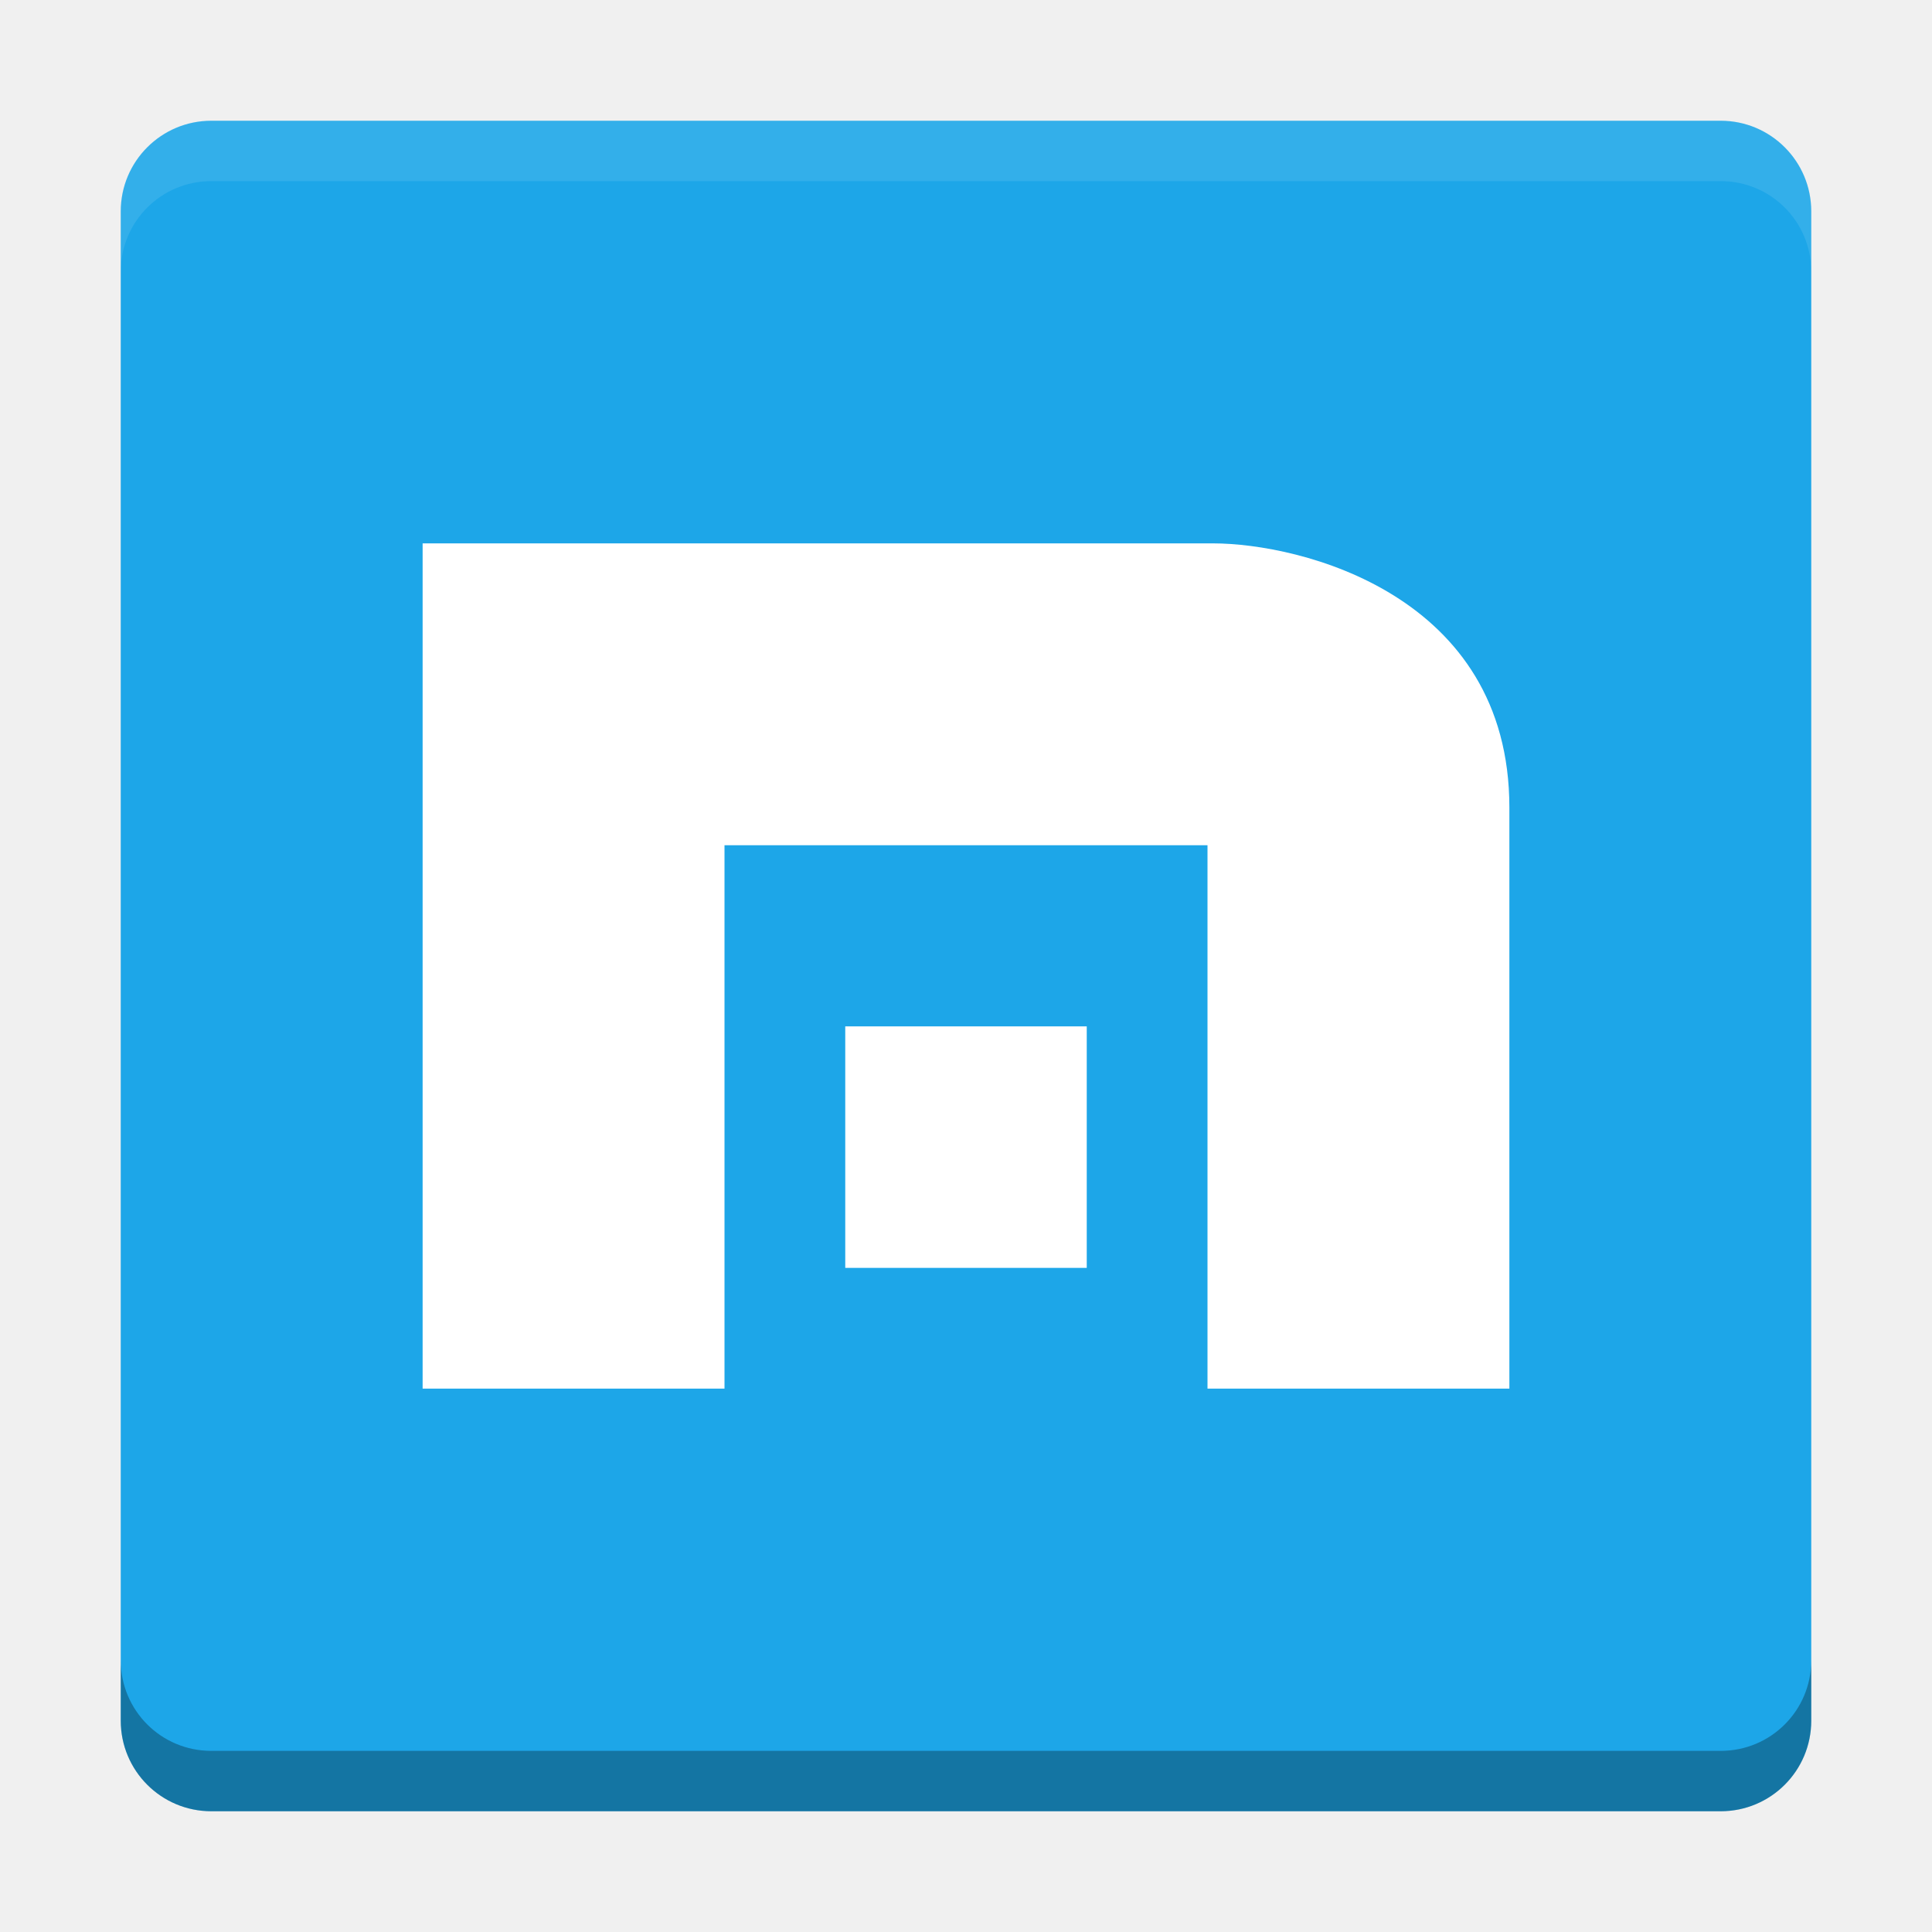
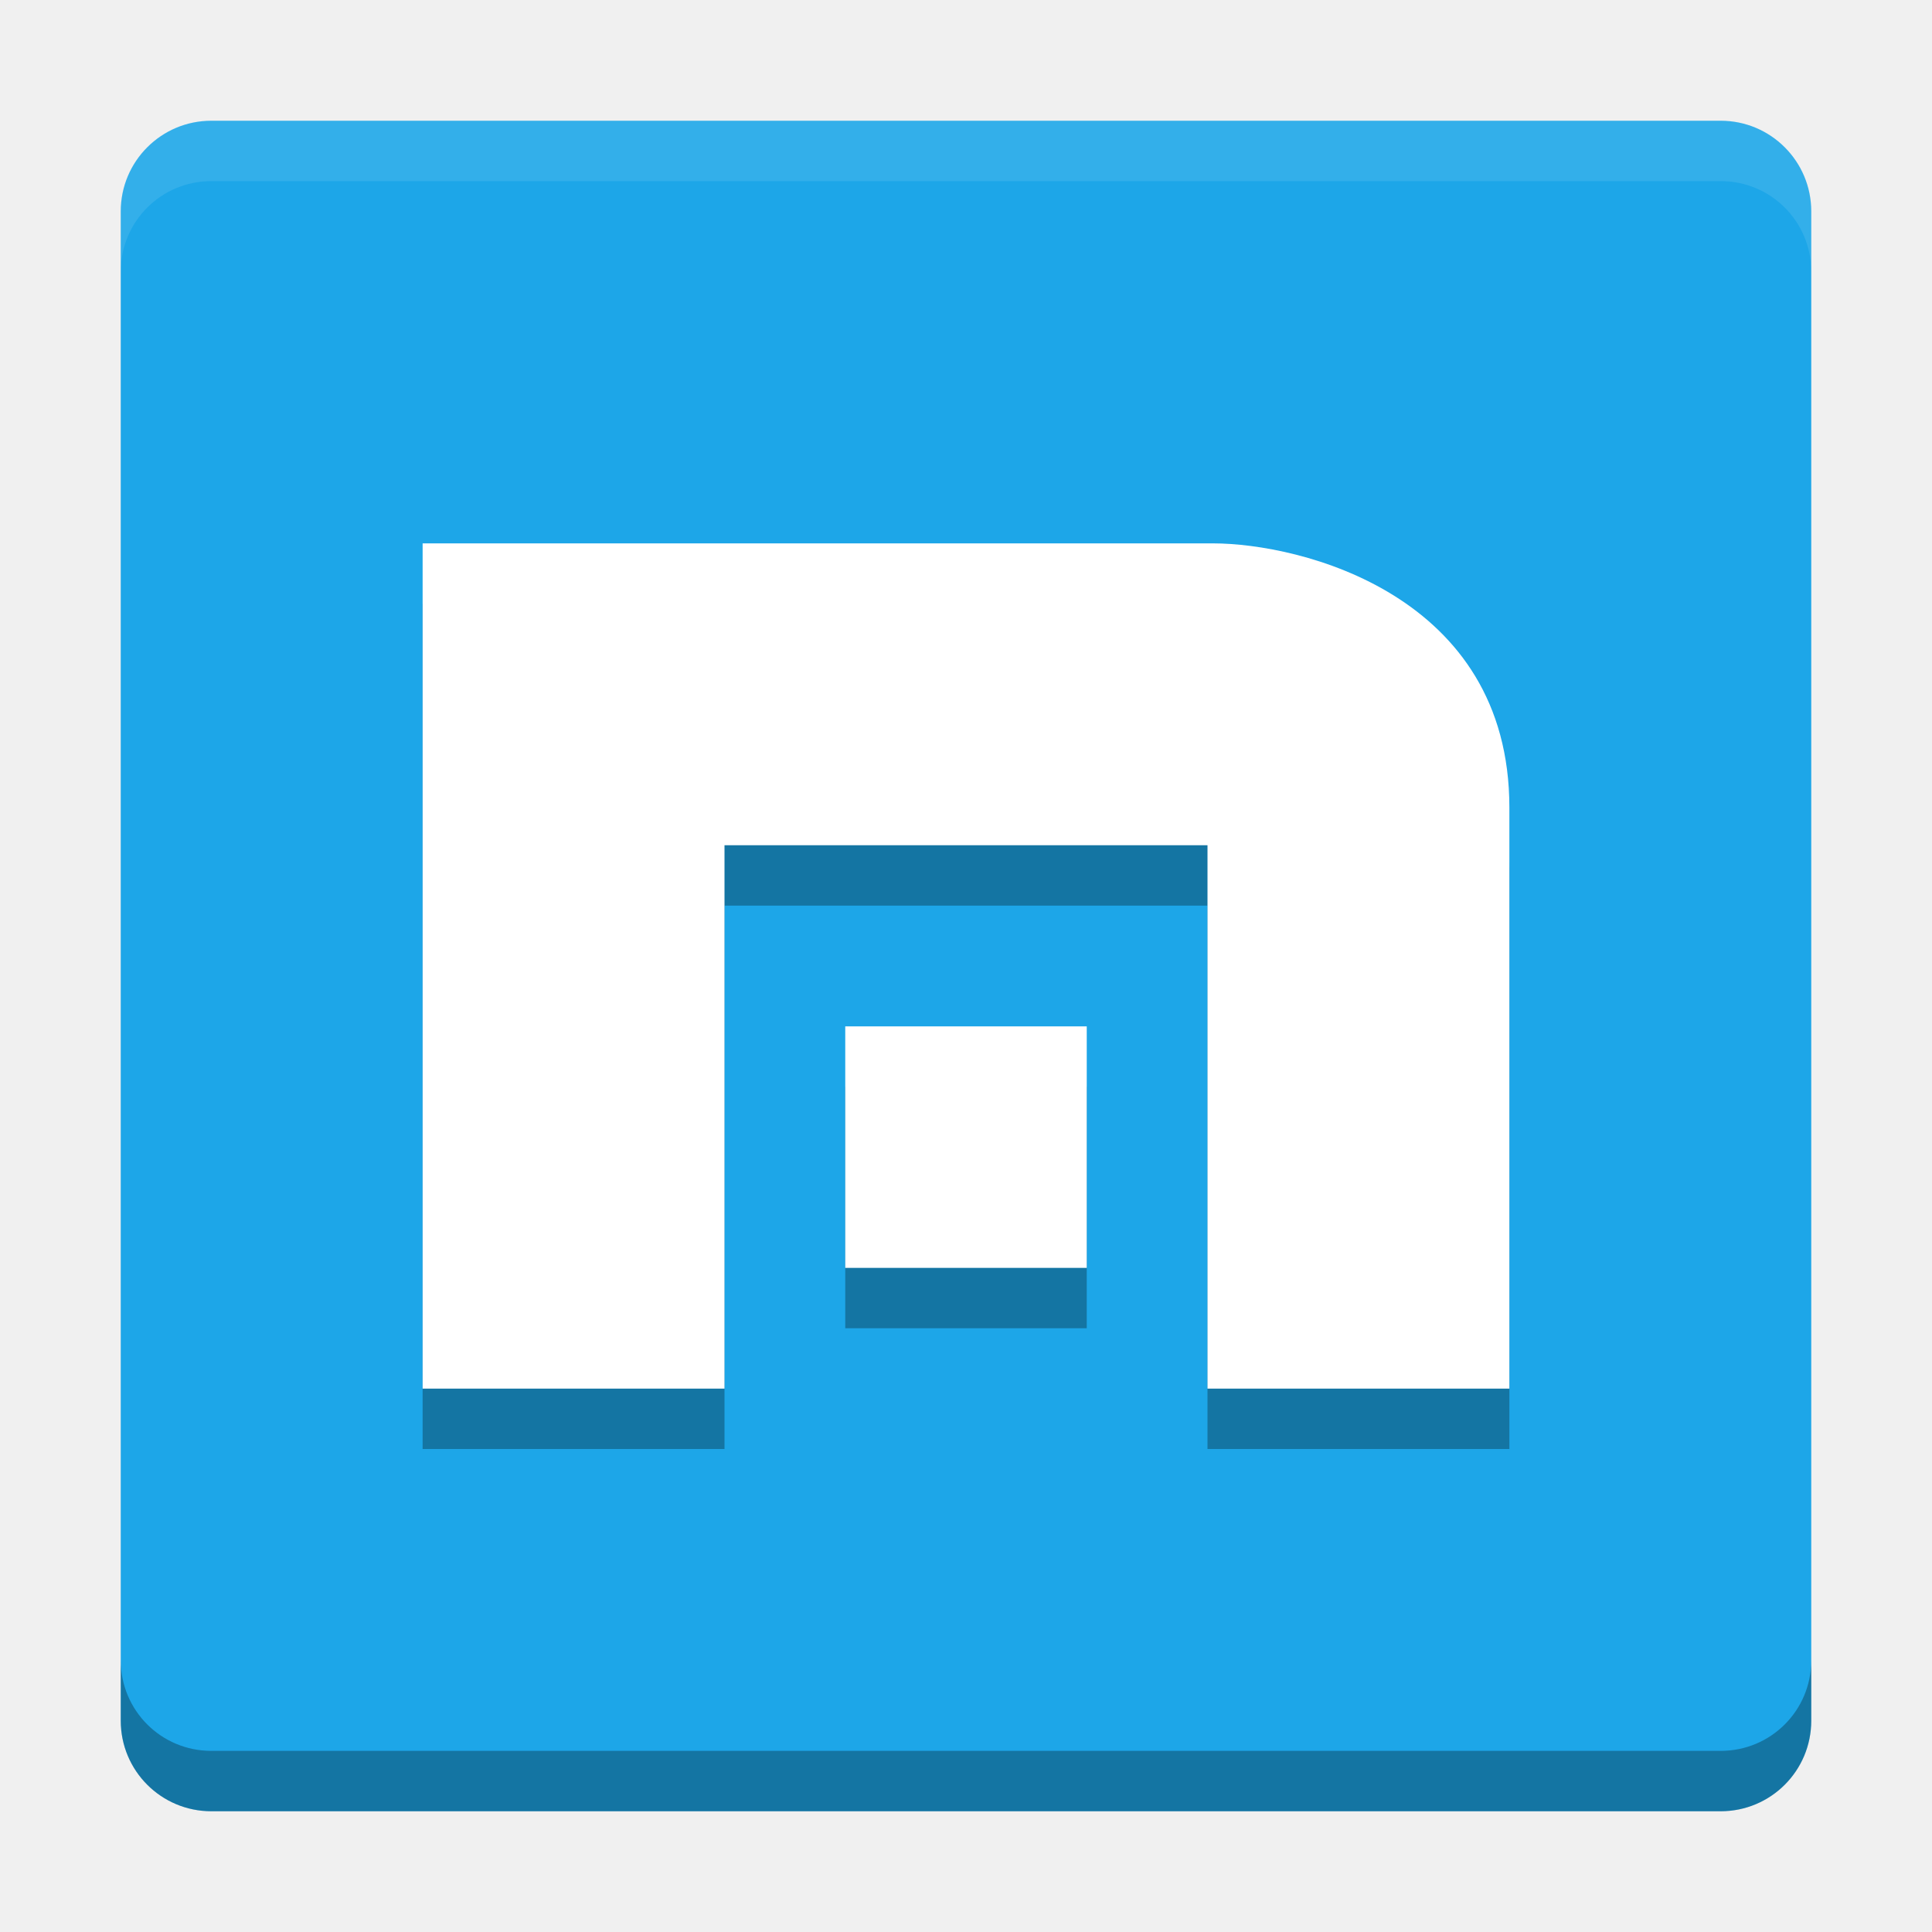
<svg xmlns="http://www.w3.org/2000/svg" id="svg2817" height="32" width="32" version="1.0">
+   <defs id="defs220" />
  <text id="text4087-2-6-5" opacity=".8" font-size="12.666px" xml:space="preserve" y="-5.187" x="877.226" font-family="'Bitstream Vera Sans'" fill="#000000">
    <tspan id="tspan4089-7-2-9" y="-5.187" x="877.226" />
  </text>
  <text id="text4087-2-6-5-5" opacity=".8" font-size="12.666px" xml:space="preserve" y="-45.929" x="901.187" font-family="'Bitstream Vera Sans'" fill="#000000">
    <tspan id="tspan4089-7-2-9-6" y="-45.929" x="901.187" />
  </text>
  <text id="text4087-2-6-5-2" opacity=".8" font-size="12.666px" xml:space="preserve" y="-76.007" x="-569.371" font-family="'Bitstream Vera Sans'" fill="#000000">
    <tspan id="tspan4089-7-2-9-2" y="-76.007" x="-569.371" />
  </text>
  <text id="text4087-2-6-5-59" opacity=".8" font-size="12.666px" xml:space="preserve" y="669.546" x="-2393.057" font-family="'Bitstream Vera Sans'" fill="#000000">
    <tspan id="tspan4089-7-2-9-4" y="669.546" x="-2393.057" />
  </text>
  <text id="text4087-2-6-5-1" opacity=".8" font-size="12.666px" xml:space="preserve" y="-461.328" x="-454.88" font-family="'Bitstream Vera Sans'" fill="#000000">
    <tspan id="tspan4089-7-2-9-7" y="-461.328" x="-454.88" />
  </text>
  <text id="text4087-2-6-5-7" opacity=".8" font-size="12.666px" xml:space="preserve" y="-874.798" x="352.722" font-family="'Bitstream Vera Sans'" fill="#000000">
    <tspan id="tspan4089-7-2-9-1" y="-874.798" x="352.722" />
  </text>
  <text id="text4087-2-6-5-5-3" opacity=".8" font-size="12.666px" xml:space="preserve" y="-915.54" x="376.683" font-family="'Bitstream Vera Sans'" fill="#000000">
    <tspan id="tspan4089-7-2-9-6-5" y="-915.54" x="376.683" />
  </text>
  <text id="text4087-2-6-5-3" opacity=".8" font-size="12.666px" xml:space="preserve" y="-922.75" x="-1114.78" font-family="'Bitstream Vera Sans'" fill="#000000">
    <tspan id="tspan4089-7-2-9-18" y="-922.75" x="-1114.78" />
  </text>
  <text id="text4087-2-6-5-4" opacity=".8" font-size="12.666px" xml:space="preserve" y="-1195.984" x="345.763" font-family="'Bitstream Vera Sans'" fill="#000000">
    <tspan id="tspan4089-7-2-9-9" y="-1195.984" x="345.763" />
  </text>
  <text id="text4087-2-6-5-7-1" opacity=".8" font-size="12.666px" xml:space="preserve" y="-569.293" x="1831.886" font-family="'Bitstream Vera Sans'" fill="#000000">
    <tspan id="tspan4089-7-2-9-1-8" y="-569.293" x="1831.886" />
  </text>
  <text id="text4087-2-6-5-5-5" opacity=".8" font-size="12.666px" xml:space="preserve" y="-610.034" x="1855.847" font-family="'Bitstream Vera Sans'" fill="#000000">
    <tspan id="tspan4089-7-2-9-6-9" y="-610.034" x="1855.847" />
  </text>
  <text id="text4087-2-6-5-75" opacity=".8" font-size="12.666px" xml:space="preserve" y="-617.244" x="364.384" font-family="'Bitstream Vera Sans'" fill="#000000">
    <tspan id="tspan4089-7-2-9-3" y="-617.244" x="364.384" />
  </text>
  <text id="text4087-2-6-5-4-8" opacity=".8" font-size="12.666px" xml:space="preserve" y="-890.478" x="1824.927" font-family="'Bitstream Vera Sans'" fill="#000000">
    <tspan id="tspan4089-7-2-9-9-8" y="-890.478" x="1824.927" />
  </text>
  <text id="text4087-2-6-5-45" opacity=".8" font-size="12.666px" xml:space="preserve" y="-665.336" x="-573.433" font-family="'Bitstream Vera Sans'" fill="#000000">
    <tspan id="tspan4089-7-2-9-75" y="-665.336" x="-573.433" />
  </text>
  <text id="text4087-2-6-5-59-7" opacity=".8" font-size="12.666px" xml:space="preserve" y="80.218" x="-2397.118" font-family="'Bitstream Vera Sans'" fill="#000000">
    <tspan id="tspan4089-7-2-9-4-0" y="80.218" x="-2397.118" />
  </text>
  <text id="text4087-2-6-5-8" opacity=".8" font-size="12.666px" xml:space="preserve" y="173.09" x="-682.363" font-family="'Bitstream Vera Sans'" fill="#000000">
    <tspan id="tspan4089-7-2-9-19" y="173.09" x="-682.363" />
  </text>
  <text id="text4087-2-6-5-7-5" opacity=".8" font-size="12.666px" xml:space="preserve" y="-6.092" x="426.662" font-family="'Bitstream Vera Sans'" fill="#000000">
    <tspan id="tspan4089-7-2-9-1-2" y="-6.092" x="426.662" />
  </text>
  <text id="text4087-2-6-5-5-0" opacity=".8" font-size="12.666px" xml:space="preserve" y="-46.834" x="450.622" font-family="'Bitstream Vera Sans'" fill="#000000">
    <tspan id="tspan4089-7-2-9-6-2" y="-46.834" x="450.622" />
  </text>
  <text id="text4087-2-6-5-26" opacity=".8" font-size="12.666px" xml:space="preserve" y="-54.044" x="-1040.841" font-family="'Bitstream Vera Sans'" fill="#000000">
    <tspan id="tspan4089-7-2-9-90" y="-54.044" x="-1040.841" />
  </text>
  <text id="text4087-2-6-5-4-3" opacity=".8" font-size="12.666px" xml:space="preserve" y="-327.278" x="419.702" font-family="'Bitstream Vera Sans'" fill="#000000">
    <tspan id="tspan4089-7-2-9-9-5" y="-327.278" x="419.702" />
  </text>
  <text id="text4087-2-6-5-55" opacity=".8" font-size="12.666px" xml:space="preserve" y="-56.758" x="-608.033" font-family="'Bitstream Vera Sans'" fill="#000000">
    <tspan id="tspan4089-7-2-9-32" y="-56.758" x="-608.033" />
  </text>
  <text id="text4087-2-6-5-59-9" opacity=".8" font-size="12.666px" xml:space="preserve" y="688.795" x="-2431.718" font-family="'Bitstream Vera Sans'" fill="#000000">
    <tspan id="tspan4089-7-2-9-4-1" y="688.795" x="-2431.718" />
  </text>
  <text id="text4087-2-6-5-1-8" opacity=".8" font-size="12.666px" xml:space="preserve" y="-918.289" x="-456.939" font-family="'Bitstream Vera Sans'" fill="#000000">
    <tspan id="tspan4089-7-2-9-7-8" y="-918.289" x="-456.939" />
  </text>
  <text id="text4087-2-6-5-7-8" opacity=".8" font-size="12.666px" xml:space="preserve" y="-1331.759" x="350.663" font-family="'Bitstream Vera Sans'" fill="#000000">
    <tspan id="tspan4089-7-2-9-1-9" y="-1331.759" x="350.663" />
  </text>
  <text id="text4087-2-6-5-5-52" opacity=".8" font-size="12.666px" xml:space="preserve" y="-1372.501" x="374.624" font-family="'Bitstream Vera Sans'" fill="#000000">
    <tspan id="tspan4089-7-2-9-6-4" y="-1372.501" x="374.624" />
  </text>
  <text id="text4087-2-6-5-3-4" opacity=".8" font-size="12.666px" xml:space="preserve" y="-1379.71" x="-1116.84" font-family="'Bitstream Vera Sans'" fill="#000000">
    <tspan id="tspan4089-7-2-9-18-3" y="-1379.71" x="-1116.84" />
  </text>
  <text id="text4087-2-6-5-4-7" opacity=".8" font-size="12.666px" xml:space="preserve" y="-1652.945" x="343.703" font-family="'Bitstream Vera Sans'" fill="#000000">
    <tspan id="tspan4089-7-2-9-9-54" y="-1652.945" x="343.703" />
  </text>
  <text id="text4087-2-6-5-7-1-2" opacity=".8" font-size="12.666px" xml:space="preserve" y="-1026.253" x="1829.826" font-family="'Bitstream Vera Sans'" fill="#000000">
    <tspan id="tspan4089-7-2-9-1-8-0" y="-1026.253" x="1829.826" />
  </text>
  <text id="text4087-2-6-5-5-5-6" opacity=".8" font-size="12.666px" xml:space="preserve" y="-1066.995" x="1853.787" font-family="'Bitstream Vera Sans'" fill="#000000">
    <tspan id="tspan4089-7-2-9-6-9-8" y="-1066.995" x="1853.787" />
  </text>
  <text id="text4087-2-6-5-75-4" opacity=".8" font-size="12.666px" xml:space="preserve" y="-1074.205" x="362.324" font-family="'Bitstream Vera Sans'" fill="#000000">
    <tspan id="tspan4089-7-2-9-3-9" y="-1074.205" x="362.324" />
  </text>
  <text id="text4087-2-6-5-4-8-1" opacity=".8" font-size="12.666px" xml:space="preserve" y="-1347.439" x="1822.867" font-family="'Bitstream Vera Sans'" fill="#000000">
    <tspan id="tspan4089-7-2-9-9-8-8" y="-1347.439" x="1822.867" />
  </text>
  <text id="text4087-2-6-5-45-0" opacity=".8" font-size="12.666px" xml:space="preserve" y="-1122.296" x="-575.492" font-family="'Bitstream Vera Sans'" fill="#000000">
    <tspan id="tspan4089-7-2-9-75-2" y="-1122.296" x="-575.492" />
  </text>
  <text id="text4087-2-6-5-59-5" opacity=".8" font-size="12.666px" xml:space="preserve" y="-376.743" x="-2399.178" font-family="'Bitstream Vera Sans'" fill="#000000">
    <tspan id="tspan4089-7-2-9-4-00" y="-376.743" x="-2399.178" />
  </text>
  <text id="text4087-2-6-5-264" opacity=".8" font-size="12.666px" xml:space="preserve" y="-283.87" x="-684.422" font-family="'Bitstream Vera Sans'" fill="#000000">
    <tspan id="tspan4089-7-2-9-8" y="-283.87" x="-684.422" />
  </text>
  <text id="text4087-2-6-5-42" opacity=".8" font-size="12.666px" xml:space="preserve" y="-42.956" x="155.592" font-family="'Bitstream Vera Sans'" fill="#000000">
    <tspan id="tspan4089-7-2-9-93" y="-42.956" x="155.592" />
  </text>
  <text id="text4087-2-6-5-5-05" opacity=".8" font-size="12.666px" xml:space="preserve" y="-83.698" x="179.553" font-family="'Bitstream Vera Sans'" fill="#000000">
    <tspan id="tspan4089-7-2-9-6-49" y="-83.698" x="179.553" />
  </text>
  <text id="text4087-2-6-5-1-4" opacity=".8" font-size="12.666px" xml:space="preserve" y="-277.727" x="-1090.263" font-family="'Bitstream Vera Sans'" fill="#000000">
    <tspan id="tspan4089-7-2-9-7-7" y="-277.727" x="-1090.263" />
  </text>
  <text id="text4087-2-6-5-7-56" opacity=".8" font-size="12.666px" xml:space="preserve" y="-691.197" x="-282.661" font-family="'Bitstream Vera Sans'" fill="#000000">
    <tspan id="tspan4089-7-2-9-1-1" y="-691.197" x="-282.661" />
  </text>
  <text id="text4087-2-6-5-5-8" opacity=".8" font-size="12.666px" xml:space="preserve" y="-731.938" x="-258.7" font-family="'Bitstream Vera Sans'" fill="#000000">
    <tspan id="tspan4089-7-2-9-6-7" y="-731.938" x="-258.7" />
  </text>
  <text id="text4087-2-6-5-3-42" opacity=".8" font-size="12.666px" xml:space="preserve" y="-739.148" x="-1750.164" font-family="'Bitstream Vera Sans'" fill="#000000">
    <tspan id="tspan4089-7-2-9-18-39" y="-739.148" x="-1750.164" />
  </text>
  <text id="text4087-2-6-5-4-4" opacity=".8" font-size="12.666px" xml:space="preserve" y="-1012.383" x="-289.621" font-family="'Bitstream Vera Sans'" fill="#000000">
    <tspan id="tspan4089-7-2-9-9-3" y="-1012.383" x="-289.621" />
  </text>
  <text id="text4087-2-6-5-7-1-0" opacity=".8" font-size="12.666px" xml:space="preserve" y="-385.691" x="1196.503" font-family="'Bitstream Vera Sans'" fill="#000000">
    <tspan id="tspan4089-7-2-9-1-8-5" y="-385.691" x="1196.503" />
  </text>
  <text id="text4087-2-6-5-5-5-5" opacity=".8" font-size="12.666px" xml:space="preserve" y="-426.433" x="1220.463" font-family="'Bitstream Vera Sans'" fill="#000000">
    <tspan id="tspan4089-7-2-9-6-9-2" y="-426.433" x="1220.463" />
  </text>
  <text id="text4087-2-6-5-75-9" opacity=".8" font-size="12.666px" xml:space="preserve" y="-433.643" x="-271" font-family="'Bitstream Vera Sans'" fill="#000000">
    <tspan id="tspan4089-7-2-9-3-1" y="-433.643" x="-271" />
  </text>
  <text id="text4087-2-6-5-4-8-18" opacity=".8" font-size="12.666px" xml:space="preserve" y="-706.877" x="1189.543" font-family="'Bitstream Vera Sans'" fill="#000000">
    <tspan id="tspan4089-7-2-9-9-8-4" y="-706.877" x="1189.543" />
  </text>
  <text id="text4087-2-6-5-45-3" opacity=".8" font-size="12.666px" xml:space="preserve" y="-481.734" x="-1208.816" font-family="'Bitstream Vera Sans'" fill="#000000">
    <tspan id="tspan4089-7-2-9-75-7" y="-481.734" x="-1208.816" />
  </text>
  <text id="text4087-2-6-5-59-8" opacity=".8" font-size="12.666px" xml:space="preserve" y="263.819" x="-3032.502" font-family="'Bitstream Vera Sans'" fill="#000000">
    <tspan id="tspan4089-7-2-9-4-2" y="263.819" x="-3032.502" />
  </text>
  <g id="layer4-0" transform="matrix(.90475 0 0 .90475 -716.75 -692.29)">
    <text id="text4087-2-6-5-20" opacity=".8" font-size="14px" xml:space="preserve" y="1159.415" x="-664.274" font-family="'Bitstream Vera Sans'" fill="#000000">
      <tspan id="tspan4089-7-2-9-82" y="1159.415" x="-664.274" />
    </text>
  </g>
  <text id="text4087-2-6-5-9" opacity=".8" font-size="12.666px" xml:space="preserve" y="2.051" x="877.226" font-family="'Bitstream Vera Sans'" fill="#000000">
    <tspan id="tspan4089-7-2-9-43" y="2.051" x="877.226" />
  </text>
  <text id="text4087-2-6-5-5-51" opacity=".8" font-size="12.666px" xml:space="preserve" y="-38.691" x="901.187" font-family="'Bitstream Vera Sans'" fill="#000000">
    <tspan id="tspan4089-7-2-9-6-74" y="-38.691" x="901.187" />
  </text>
  <text id="text4087-2-6-5-2-3" opacity=".8" font-size="12.666px" xml:space="preserve" y="-68.769" x="-569.371" font-family="'Bitstream Vera Sans'" fill="#000000">
    <tspan id="tspan4089-7-2-9-2-1" y="-68.769" x="-569.371" />
  </text>
  <text id="text4087-2-6-5-59-4" opacity=".8" font-size="12.666px" xml:space="preserve" y="676.784" x="-2393.057" font-family="'Bitstream Vera Sans'" fill="#000000">
    <tspan id="tspan4089-7-2-9-4-6" y="676.784" x="-2393.057" />
  </text>
  <text id="text4087-2-6-5-1-9" opacity=".8" font-size="12.666px" xml:space="preserve" y="-454.09" x="-454.88" font-family="'Bitstream Vera Sans'" fill="#000000">
    <tspan id="tspan4089-7-2-9-7-4" y="-454.09" x="-454.88" />
  </text>
  <text id="text4087-2-6-5-7-2" opacity=".8" font-size="12.666px" xml:space="preserve" y="-867.56" x="352.722" font-family="'Bitstream Vera Sans'" fill="#000000">
    <tspan id="tspan4089-7-2-9-1-26" y="-867.56" x="352.722" />
  </text>
  <text id="text4087-2-6-5-5-3-4" opacity=".8" font-size="12.666px" xml:space="preserve" y="-908.302" x="376.683" font-family="'Bitstream Vera Sans'" fill="#000000">
    <tspan id="tspan4089-7-2-9-6-5-1" y="-908.302" x="376.683" />
  </text>
  <text id="text4087-2-6-5-3-2" opacity=".8" font-size="12.666px" xml:space="preserve" y="-915.512" x="-1114.78" font-family="'Bitstream Vera Sans'" fill="#000000">
    <tspan id="tspan4089-7-2-9-18-8" y="-915.512" x="-1114.78" />
  </text>
  <text id="text4087-2-6-5-4-89" opacity=".8" font-size="12.666px" xml:space="preserve" y="-1188.746" x="345.763" font-family="'Bitstream Vera Sans'" fill="#000000">
    <tspan id="tspan4089-7-2-9-9-2" y="-1188.746" x="345.763" />
  </text>
  <text id="text4087-2-6-5-7-1-8" opacity=".8" font-size="12.666px" xml:space="preserve" y="-562.055" x="1831.886" font-family="'Bitstream Vera Sans'" fill="#000000">
    <tspan id="tspan4089-7-2-9-1-8-8" y="-562.055" x="1831.886" />
  </text>
  <text id="text4087-2-6-5-5-5-8" opacity=".8" font-size="12.666px" xml:space="preserve" y="-602.797" x="1855.847" font-family="'Bitstream Vera Sans'" fill="#000000">
    <tspan id="tspan4089-7-2-9-6-9-6" y="-602.797" x="1855.847" />
  </text>
  <text id="text4087-2-6-5-75-8" opacity=".8" font-size="12.666px" xml:space="preserve" y="-610.006" x="364.384" font-family="'Bitstream Vera Sans'" fill="#000000">
    <tspan id="tspan4089-7-2-9-3-3" y="-610.006" x="364.384" />
  </text>
  <text id="text4087-2-6-5-4-8-8" opacity=".8" font-size="12.666px" xml:space="preserve" y="-883.24" x="1824.927" font-family="'Bitstream Vera Sans'" fill="#000000">
    <tspan id="tspan4089-7-2-9-9-8-3" y="-883.24" x="1824.927" />
  </text>
  <text id="text4087-2-6-5-45-33" opacity=".8" font-size="12.666px" xml:space="preserve" y="-658.098" x="-573.433" font-family="'Bitstream Vera Sans'" fill="#000000">
    <tspan id="tspan4089-7-2-9-75-8" y="-658.098" x="-573.433" />
  </text>
  <text id="text4087-2-6-5-59-7-0" opacity=".8" font-size="12.666px" xml:space="preserve" y="87.456" x="-2397.118" font-family="'Bitstream Vera Sans'" fill="#000000">
    <tspan id="tspan4089-7-2-9-4-0-4" y="87.456" x="-2397.118" />
  </text>
  <text id="text4087-2-6-5-8-7" opacity=".8" font-size="12.666px" xml:space="preserve" y="180.328" x="-682.363" font-family="'Bitstream Vera Sans'" fill="#000000">
    <tspan id="tspan4089-7-2-9-19-6" y="180.328" x="-682.363" />
  </text>
  <text id="text4087-2-6-5-7-5-8" opacity=".8" font-size="12.666px" xml:space="preserve" y="1.146" x="426.662" font-family="'Bitstream Vera Sans'" fill="#000000">
    <tspan id="tspan4089-7-2-9-1-2-9" y="1.146" x="426.662" />
  </text>
  <text id="text4087-2-6-5-5-0-0" opacity=".8" font-size="12.666px" xml:space="preserve" y="-39.596" x="450.622" font-family="'Bitstream Vera Sans'" fill="#000000">
    <tspan id="tspan4089-7-2-9-6-2-6" y="-39.596" x="450.622" />
  </text>
  <text id="text4087-2-6-5-26-8" opacity=".8" font-size="12.666px" xml:space="preserve" y="-46.806" x="-1040.841" font-family="'Bitstream Vera Sans'" fill="#000000">
    <tspan id="tspan4089-7-2-9-90-7" y="-46.806" x="-1040.841" />
  </text>
  <text id="text4087-2-6-5-4-3-9" opacity=".8" font-size="12.666px" xml:space="preserve" y="-320.04" x="419.702" font-family="'Bitstream Vera Sans'" fill="#000000">
    <tspan id="tspan4089-7-2-9-9-5-0" y="-320.04" x="419.702" />
  </text>
  <text id="text4087-2-6-5-55-3" opacity=".8" font-size="12.666px" xml:space="preserve" y="-49.52" x="-608.033" font-family="'Bitstream Vera Sans'" fill="#000000">
    <tspan id="tspan4089-7-2-9-32-3" y="-49.52" x="-608.033" />
  </text>
  <text id="text4087-2-6-5-59-9-3" opacity=".8" font-size="12.666px" xml:space="preserve" y="696.033" x="-2431.718" font-family="'Bitstream Vera Sans'" fill="#000000">
    <tspan id="tspan4089-7-2-9-4-1-7" y="696.033" x="-2431.718" />
  </text>
  <text id="text4087-2-6-5-1-8-3" opacity=".8" font-size="12.666px" xml:space="preserve" y="-911.051" x="-456.939" font-family="'Bitstream Vera Sans'" fill="#000000">
    <tspan id="tspan4089-7-2-9-7-8-2" y="-911.051" x="-456.939" />
  </text>
  <text id="text4087-2-6-5-7-8-6" opacity=".8" font-size="12.666px" xml:space="preserve" y="-1324.521" x="350.663" font-family="'Bitstream Vera Sans'" fill="#000000">
    <tspan id="tspan4089-7-2-9-1-9-5" y="-1324.521" x="350.663" />
  </text>
  <text id="text4087-2-6-5-5-52-2" opacity=".8" font-size="12.666px" xml:space="preserve" y="-1365.263" x="374.624" font-family="'Bitstream Vera Sans'" fill="#000000">
    <tspan id="tspan4089-7-2-9-6-4-6" y="-1365.263" x="374.624" />
  </text>
  <text id="text4087-2-6-5-3-4-5" opacity=".8" font-size="12.666px" xml:space="preserve" y="-1372.472" x="-1116.84" font-family="'Bitstream Vera Sans'" fill="#000000">
    <tspan id="tspan4089-7-2-9-18-3-8" y="-1372.472" x="-1116.84" />
  </text>
  <text id="text4087-2-6-5-4-7-7" opacity=".8" font-size="12.666px" xml:space="preserve" y="-1645.707" x="343.703" font-family="'Bitstream Vera Sans'" fill="#000000">
    <tspan id="tspan4089-7-2-9-9-54-9" y="-1645.707" x="343.703" />
  </text>
  <text id="text4087-2-6-5-7-1-2-6" opacity=".8" font-size="12.666px" xml:space="preserve" y="-1019.015" x="1829.826" font-family="'Bitstream Vera Sans'" fill="#000000">
    <tspan id="tspan4089-7-2-9-1-8-0-0" y="-1019.015" x="1829.826" />
  </text>
  <text id="text4087-2-6-5-5-5-6-4" opacity=".8" font-size="12.666px" xml:space="preserve" y="-1059.757" x="1853.787" font-family="'Bitstream Vera Sans'" fill="#000000">
    <tspan id="tspan4089-7-2-9-6-9-8-1" y="-1059.757" x="1853.787" />
  </text>
  <text id="text4087-2-6-5-75-4-0" opacity=".8" font-size="12.666px" xml:space="preserve" y="-1066.967" x="362.324" font-family="'Bitstream Vera Sans'" fill="#000000">
    <tspan id="tspan4089-7-2-9-3-9-4" y="-1066.967" x="362.324" />
  </text>
  <text id="text4087-2-6-5-4-8-1-8" opacity=".8" font-size="12.666px" xml:space="preserve" y="-1340.201" x="1822.867" font-family="'Bitstream Vera Sans'" fill="#000000">
    <tspan id="tspan4089-7-2-9-9-8-8-7" y="-1340.201" x="1822.867" />
  </text>
  <text id="text4087-2-6-5-45-0-0" opacity=".8" font-size="12.666px" xml:space="preserve" y="-1115.058" x="-575.492" font-family="'Bitstream Vera Sans'" fill="#000000">
    <tspan id="tspan4089-7-2-9-75-2-8" y="-1115.058" x="-575.492" />
  </text>
  <text id="text4087-2-6-5-59-5-6" opacity=".8" font-size="12.666px" xml:space="preserve" y="-369.505" x="-2399.178" font-family="'Bitstream Vera Sans'" fill="#000000">
    <tspan id="tspan4089-7-2-9-4-00-2" y="-369.505" x="-2399.178" />
  </text>
  <text id="text4087-2-6-5-264-4" opacity=".8" font-size="12.666px" xml:space="preserve" y="-276.632" x="-684.422" font-family="'Bitstream Vera Sans'" fill="#000000">
    <tspan id="tspan4089-7-2-9-8-7" y="-276.632" x="-684.422" />
  </text>
  <text id="text4087-2-6-5-42-9" opacity=".8" font-size="12.666px" xml:space="preserve" y="-35.718" x="155.592" font-family="'Bitstream Vera Sans'" fill="#000000">
    <tspan id="tspan4089-7-2-9-93-3" y="-35.718" x="155.592" />
  </text>
  <text id="text4087-2-6-5-5-05-9" opacity=".8" font-size="12.666px" xml:space="preserve" y="-76.46" x="179.553" font-family="'Bitstream Vera Sans'" fill="#000000">
    <tspan id="tspan4089-7-2-9-6-49-2" y="-76.46" x="179.553" />
  </text>
  <text id="text4087-2-6-5-1-4-8" opacity=".8" font-size="12.666px" xml:space="preserve" y="-270.489" x="-1090.263" font-family="'Bitstream Vera Sans'" fill="#000000">
    <tspan id="tspan4089-7-2-9-7-7-3" y="-270.489" x="-1090.263" />
  </text>
  <text id="text4087-2-6-5-7-56-0" opacity=".8" font-size="12.666px" xml:space="preserve" y="-683.959" x="-282.661" font-family="'Bitstream Vera Sans'" fill="#000000">
    <tspan id="tspan4089-7-2-9-1-1-1" y="-683.959" x="-282.661" />
  </text>
  <text id="text4087-2-6-5-5-8-7" opacity=".8" font-size="12.666px" xml:space="preserve" y="-724.701" x="-258.7" font-family="'Bitstream Vera Sans'" fill="#000000">
    <tspan id="tspan4089-7-2-9-6-7-8" y="-724.701" x="-258.7" />
  </text>
  <text id="text4087-2-6-5-3-42-9" opacity=".8" font-size="12.666px" xml:space="preserve" y="-731.91" x="-1750.164" font-family="'Bitstream Vera Sans'" fill="#000000">
    <tspan id="tspan4089-7-2-9-18-39-1" y="-731.91" x="-1750.164" />
  </text>
  <text id="text4087-2-6-5-4-4-5" opacity=".8" font-size="12.666px" xml:space="preserve" y="-1005.144" x="-289.621" font-family="'Bitstream Vera Sans'" fill="#000000">
    <tspan id="tspan4089-7-2-9-9-3-4" y="-1005.144" x="-289.621" />
  </text>
  <text id="text4087-2-6-5-7-1-0-9" opacity=".8" font-size="12.666px" xml:space="preserve" y="-378.453" x="1196.503" font-family="'Bitstream Vera Sans'" fill="#000000">
    <tspan id="tspan4089-7-2-9-1-8-5-2" y="-378.453" x="1196.503" />
  </text>
  <text id="text4087-2-6-5-5-5-5-5" opacity=".8" font-size="12.666px" xml:space="preserve" y="-419.195" x="1220.463" font-family="'Bitstream Vera Sans'" fill="#000000">
    <tspan id="tspan4089-7-2-9-6-9-2-7" y="-419.195" x="1220.463" />
  </text>
  <text id="text4087-2-6-5-75-9-4" opacity=".8" font-size="12.666px" xml:space="preserve" y="-426.405" x="-271" font-family="'Bitstream Vera Sans'" fill="#000000">
    <tspan id="tspan4089-7-2-9-3-1-9" y="-426.405" x="-271" />
  </text>
  <text id="text4087-2-6-5-4-8-18-9" opacity=".8" font-size="12.666px" xml:space="preserve" y="-699.639" x="1189.543" font-family="'Bitstream Vera Sans'" fill="#000000">
    <tspan id="tspan4089-7-2-9-9-8-4-4" y="-699.639" x="1189.543" />
  </text>
  <text id="text4087-2-6-5-45-3-5" opacity=".8" font-size="12.666px" xml:space="preserve" y="-474.496" x="-1208.816" font-family="'Bitstream Vera Sans'" fill="#000000">
    <tspan id="tspan4089-7-2-9-75-7-9" y="-474.496" x="-1208.816" />
  </text>
  <text id="text4087-2-6-5-59-8-3" opacity=".8" font-size="12.666px" xml:space="preserve" y="271.057" x="-3032.502" font-family="'Bitstream Vera Sans'" fill="#000000">
    <tspan id="tspan4089-7-2-9-4-2-5" y="271.057" x="-3032.502" />
  </text>
  <g id="layer4-0-7" transform="matrix(.90475 0 0 .90475 -716.75 -685.05)">
    <text id="text4087-2-6-5-20-0" opacity=".8" font-size="14px" xml:space="preserve" y="1159.415" x="-664.274" font-family="'Bitstream Vera Sans'" fill="#000000">
      <tspan id="tspan4089-7-2-9-82-8" y="1159.415" x="-664.274" />
    </text>
  </g>
  <text id="text7276" font-size="12.666px" xml:space="preserve" y="-377.225" x="435.904" font-family="'Droid Sans'" fill="#000000">
    <tspan id="tspan7278" y="-377.225" x="435.904" />
    <tspan id="tspan7280" y="-361.392" x="435.904" />
  </text>
  <text id="text4087-2-6-5-51" opacity=".8" font-size="12.666px" xml:space="preserve" y="-859.27" x="901.088" font-family="'Bitstream Vera Sans'" fill="#000000">
    <tspan id="tspan4089-7-2-9-97" y="-859.27" x="901.088" />
  </text>
  <text id="text4087-2-6-5-59-2" opacity=".8" font-size="12.666px" xml:space="preserve" y="-113.717" x="-922.598" font-family="'Bitstream Vera Sans'" fill="#000000">
    <tspan id="tspan4089-7-2-9-4-4" y="-113.717" x="-922.598" />
  </text>
  <text id="text4087-2-6-5-7-7" opacity=".8" font-size="12.666px" xml:space="preserve" y="-1144.266" x="1628.168" font-family="'Bitstream Vera Sans'" fill="#000000">
    <tspan id="tspan4089-7-2-9-1-6" y="-1144.266" x="1628.168" />
  </text>
  <text id="text4087-2-6-5-5-6" opacity=".8" font-size="12.666px" xml:space="preserve" y="-1185.008" x="1652.129" font-family="'Bitstream Vera Sans'" fill="#000000">
    <tspan id="tspan4089-7-2-9-6-53" y="-1185.008" x="1652.129" />
  </text>
  <text id="text4087-2-6-5-54" opacity=".8" font-size="12.666px" xml:space="preserve" y="-1192.217" x="160.665" font-family="'Bitstream Vera Sans'" fill="#000000">
    <tspan id="tspan4089-7-2-9-0" y="-1192.217" x="160.665" />
  </text>
  <text id="text4087-2-6-5-4-1" opacity=".8" font-size="12.666px" xml:space="preserve" y="-1465.452" x="1621.208" font-family="'Bitstream Vera Sans'" fill="#000000">
    <tspan id="tspan4089-7-2-9-9-28" y="-1465.452" x="1621.208" />
  </text>
  <rect id="rect4255" ry="1.5" rx="1.5" transform="matrix(0,-1,-1,0,0,0)" height="28" width="28" y="-30" x="-30" fill="#1da6e8" />
+   <g id="g4352" style="opacity:0.3;fill:#000000;fill-opacity:1" transform="translate(0,1)">
+     <path style="fill:#000000;fill-opacity:1" id="path4348" d="m 7,9 0,14 5,0 0,-9 8,0 0,9 5,0 0,-9.625 C 25,9.845 21.533,9 20.091,9 Z" />
+     <path style="fill:#000000;fill-opacity:1" id="path4350" d="m 14,17 0,4 4,0 0,-4 z" />
+   </g>
  <path id="rect4632" opacity=".1" d="m3.5 2c-0.831 0-1.5 0.669-1.5 1.5v1c0-0.831 0.669-1.5 1.5-1.5h25c0.831 0 1.5 0.669 1.5 1.5v-1c0-0.831-0.669-1.5-1.5-1.5h-25z" fill="#fff" />
  <path id="path4189" d="m7 9v14h5v-9h8v9h5v-9.625c0-3.53-3.467-4.375-4.909-4.375z" fill="#fff" />
  <path id="path4187" d="m14 17v4h4v-4z" fill="#fff" />
  <path id="rect4379" opacity=".3" d="m2 27.5v1c0 0.831 0.669 1.5 1.5 1.5h25c0.831 0 1.5-0.669 1.5-1.5v-1c0 0.831-0.669 1.5-1.5 1.5h-25c-0.831 0-1.5-0.669-1.5-1.5z" />
</svg>
